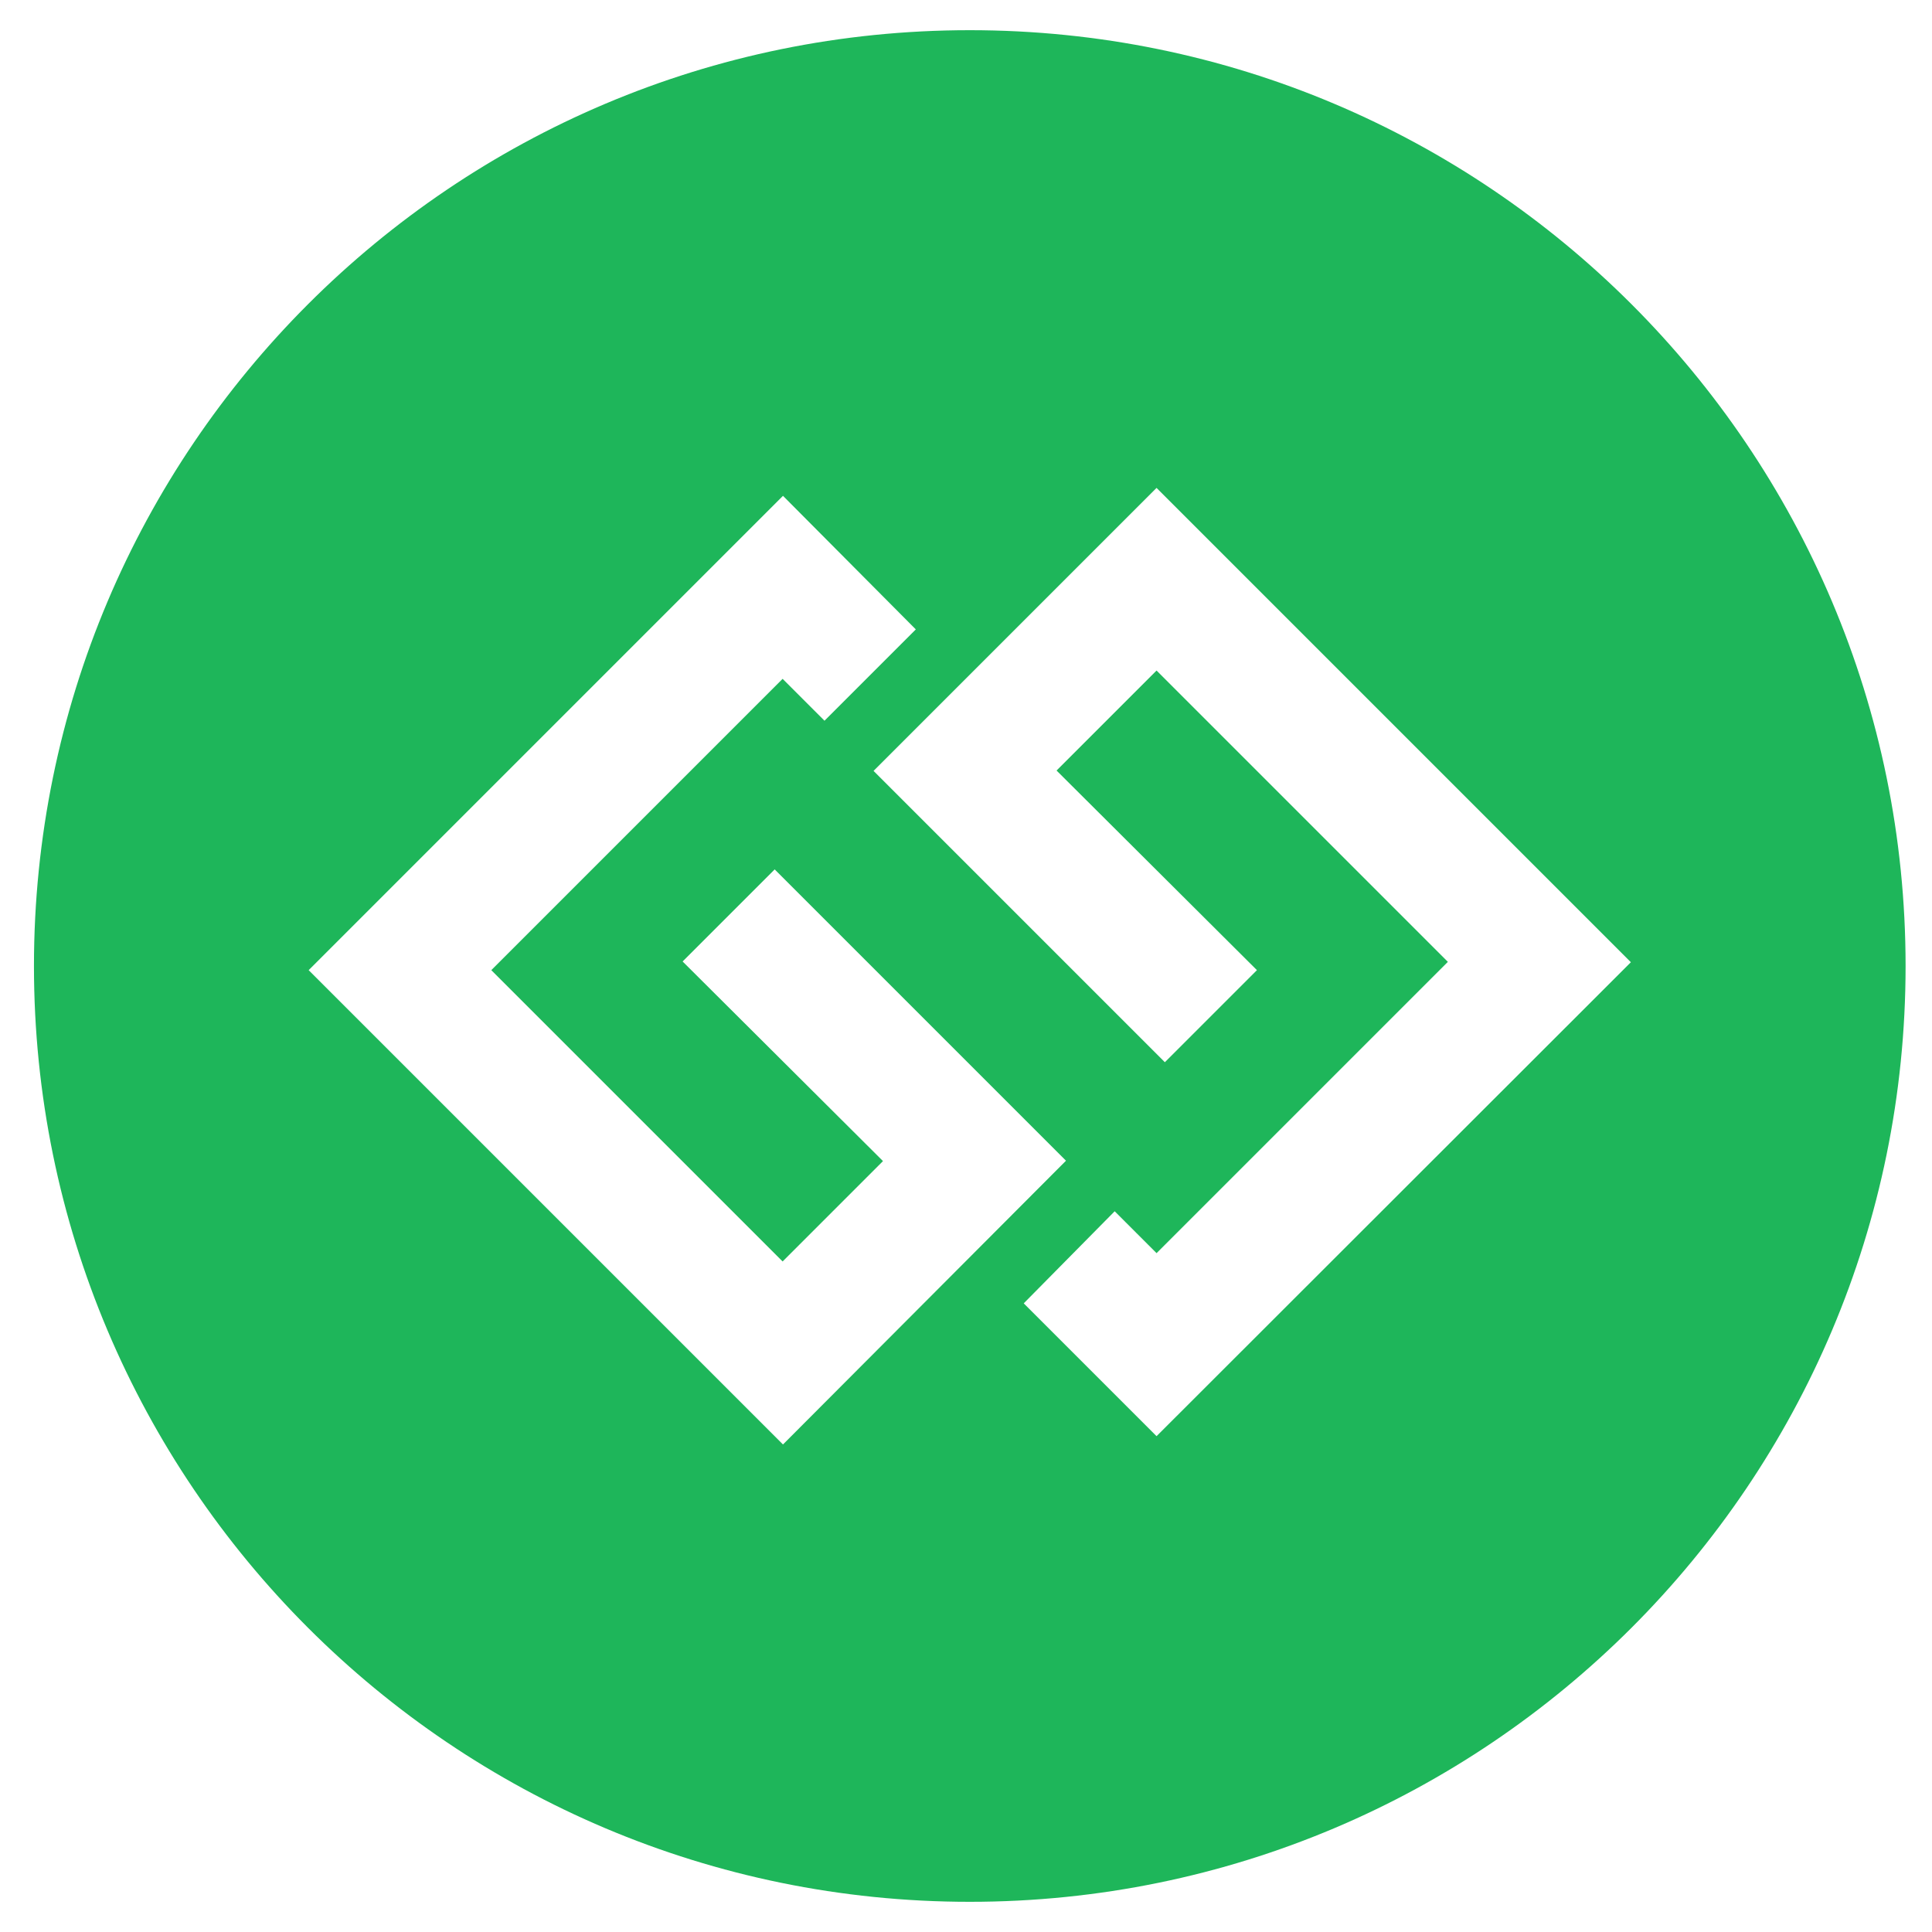
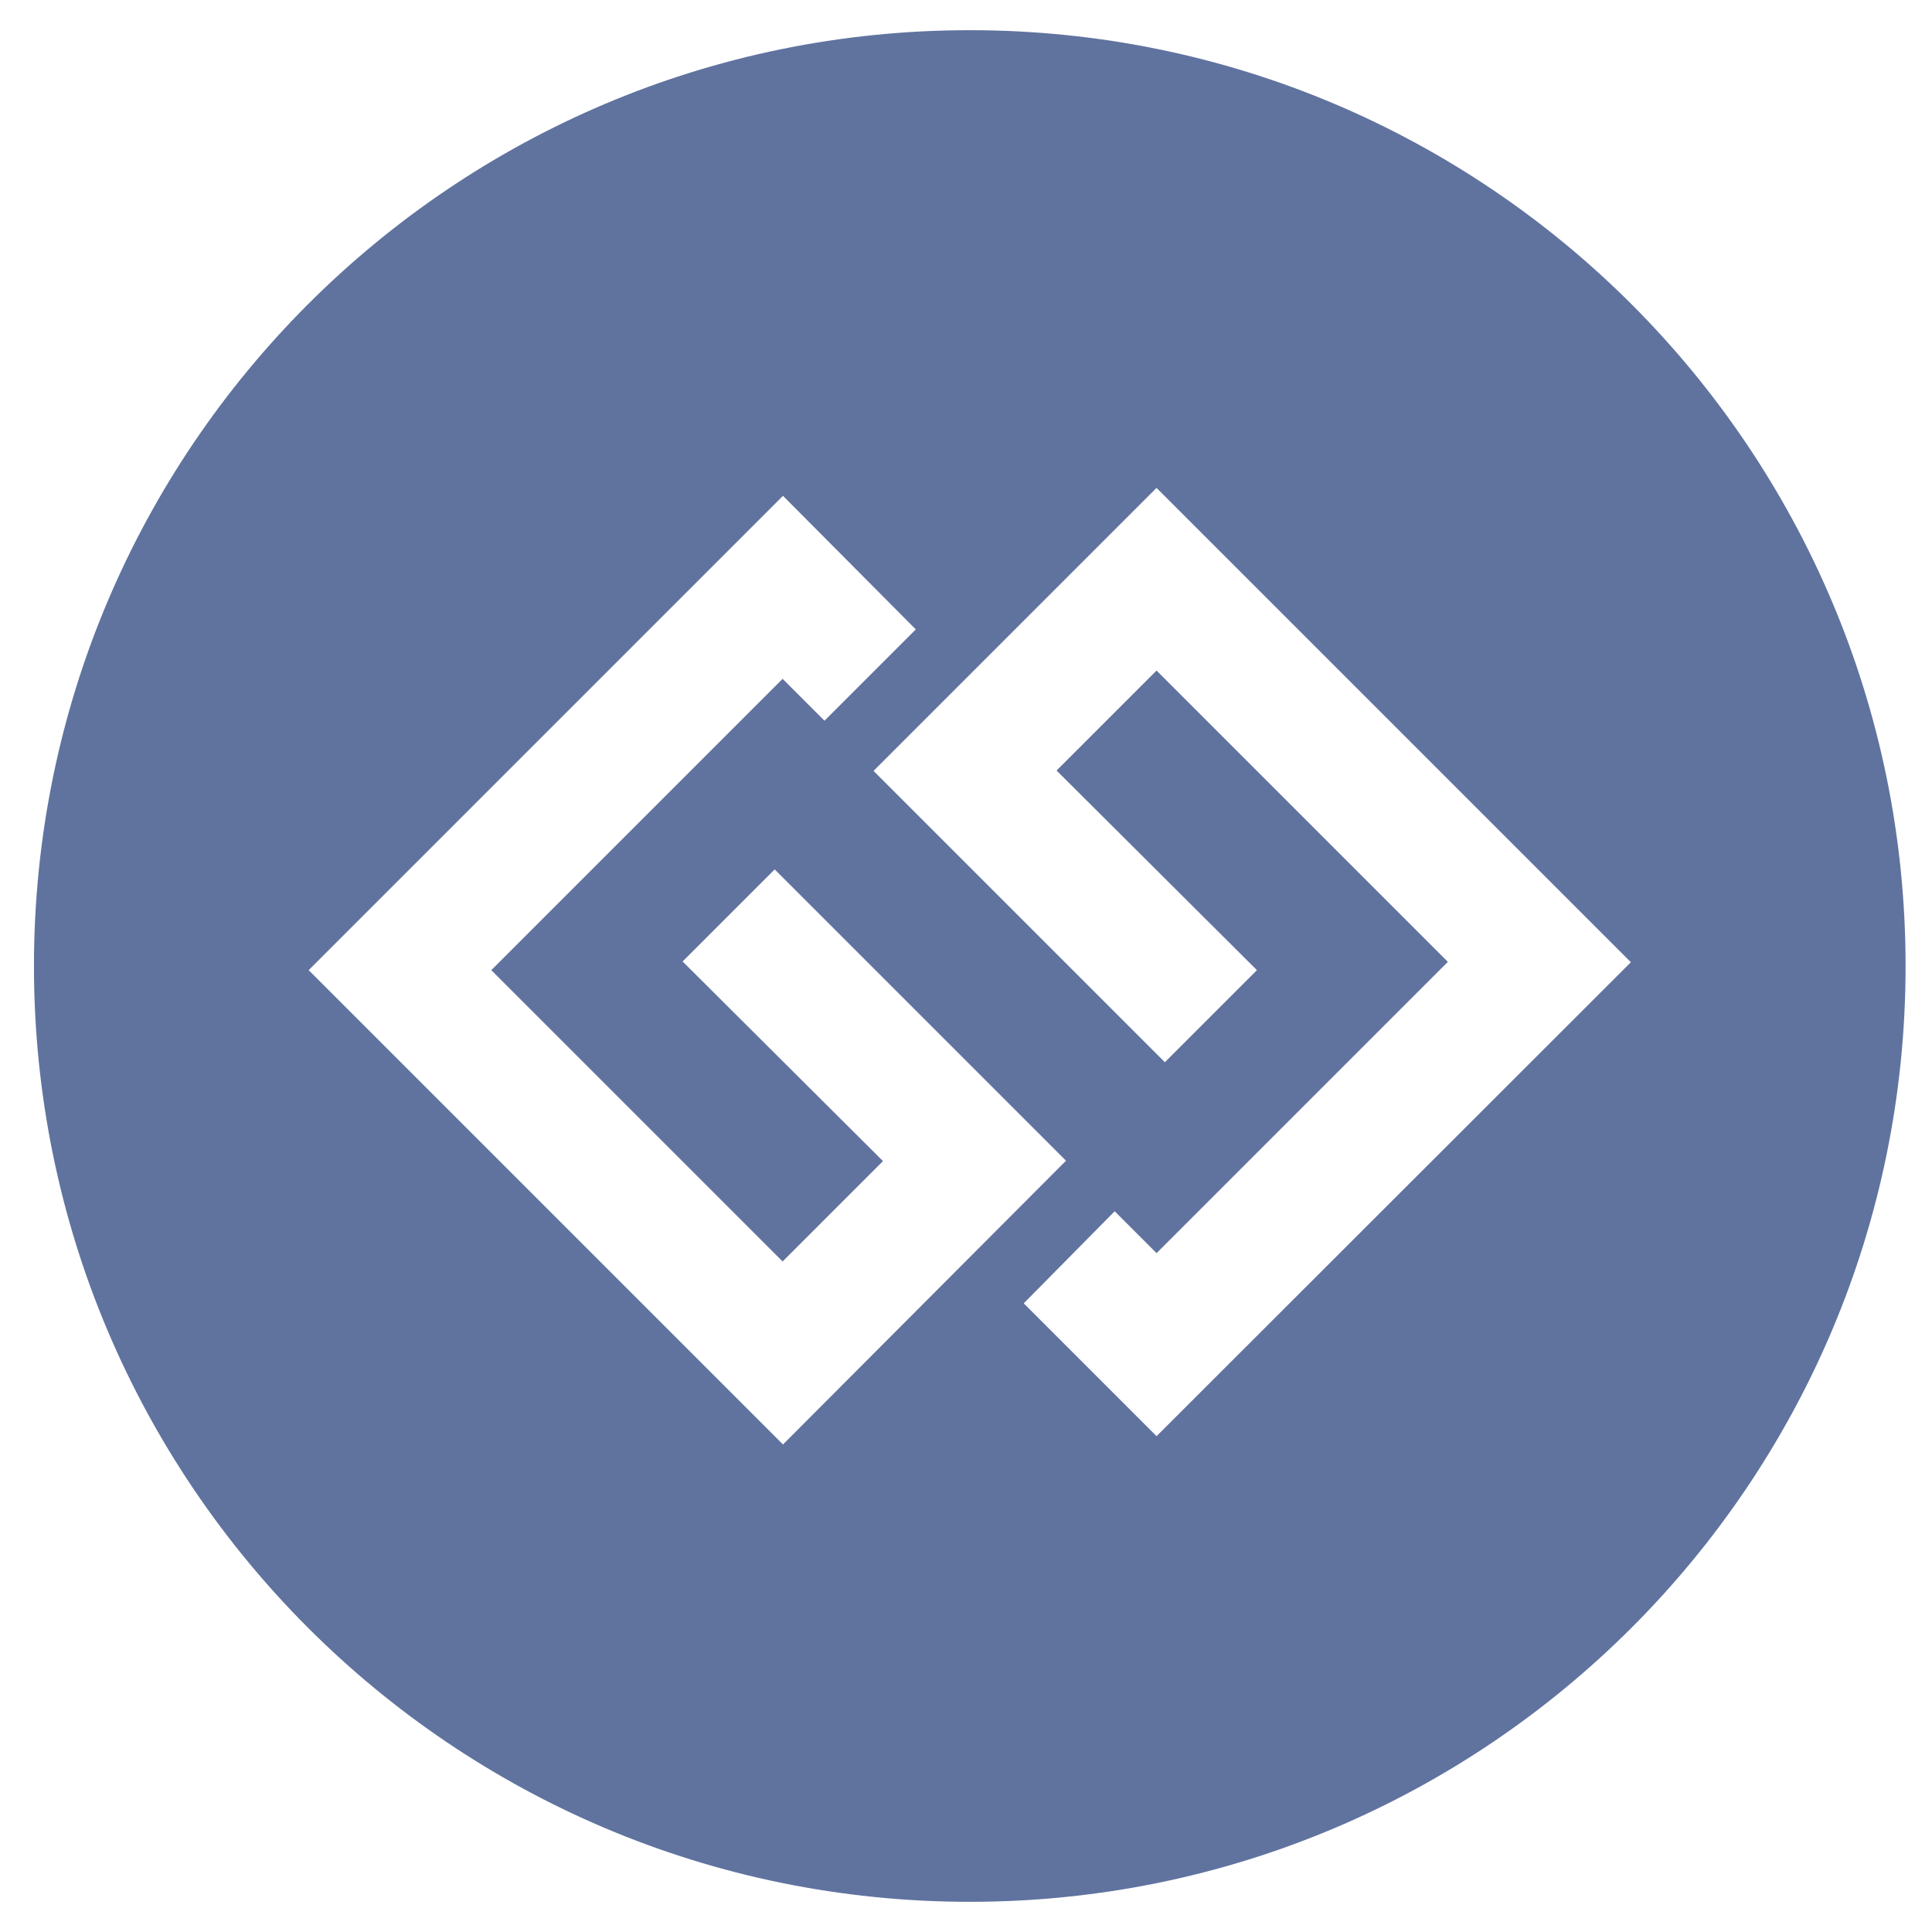
<svg xmlns="http://www.w3.org/2000/svg" height="24" width="24" viewBox="0 0 512 512">
-   <path fill="#1EB65A" d="M257 8C120 8 9 119 9 256s111 248 248 248 248-111 248-248S394 8 257 8zm-49.5 374.8L81.8 257.1l125.7-125.7 35.2 35.4-24.2 24.2-11.1-11.1-77.2 77.2 77.2 77.2 26.6-26.6-53.1-52.9 24.4-24.4 77.2 77.2-75 75.2zm99-2.2l-35.2-35.2 24.1-24.4 11.1 11.1 77.2-77.2-77.2-77.2-26.5 26.5 53.1 52.9-24.4 24.4-77.2-77.2 75-75L432.2 255 306.5 380.6z" />
+   <path fill="#60739F" d="M257 8C120 8 9 119 9 256s111 248 248 248 248-111 248-248S394 8 257 8zm-49.5 374.8L81.8 257.1l125.7-125.7 35.2 35.4-24.2 24.2-11.1-11.1-77.2 77.2 77.2 77.2 26.6-26.6-53.1-52.9 24.4-24.4 77.2 77.2-75 75.2zm99-2.2l-35.2-35.2 24.1-24.4 11.1 11.1 77.2-77.2-77.2-77.2-26.5 26.5 53.1 52.9-24.4 24.4-77.2-77.2 75-75L432.2 255 306.5 380.6z" />
</svg>
